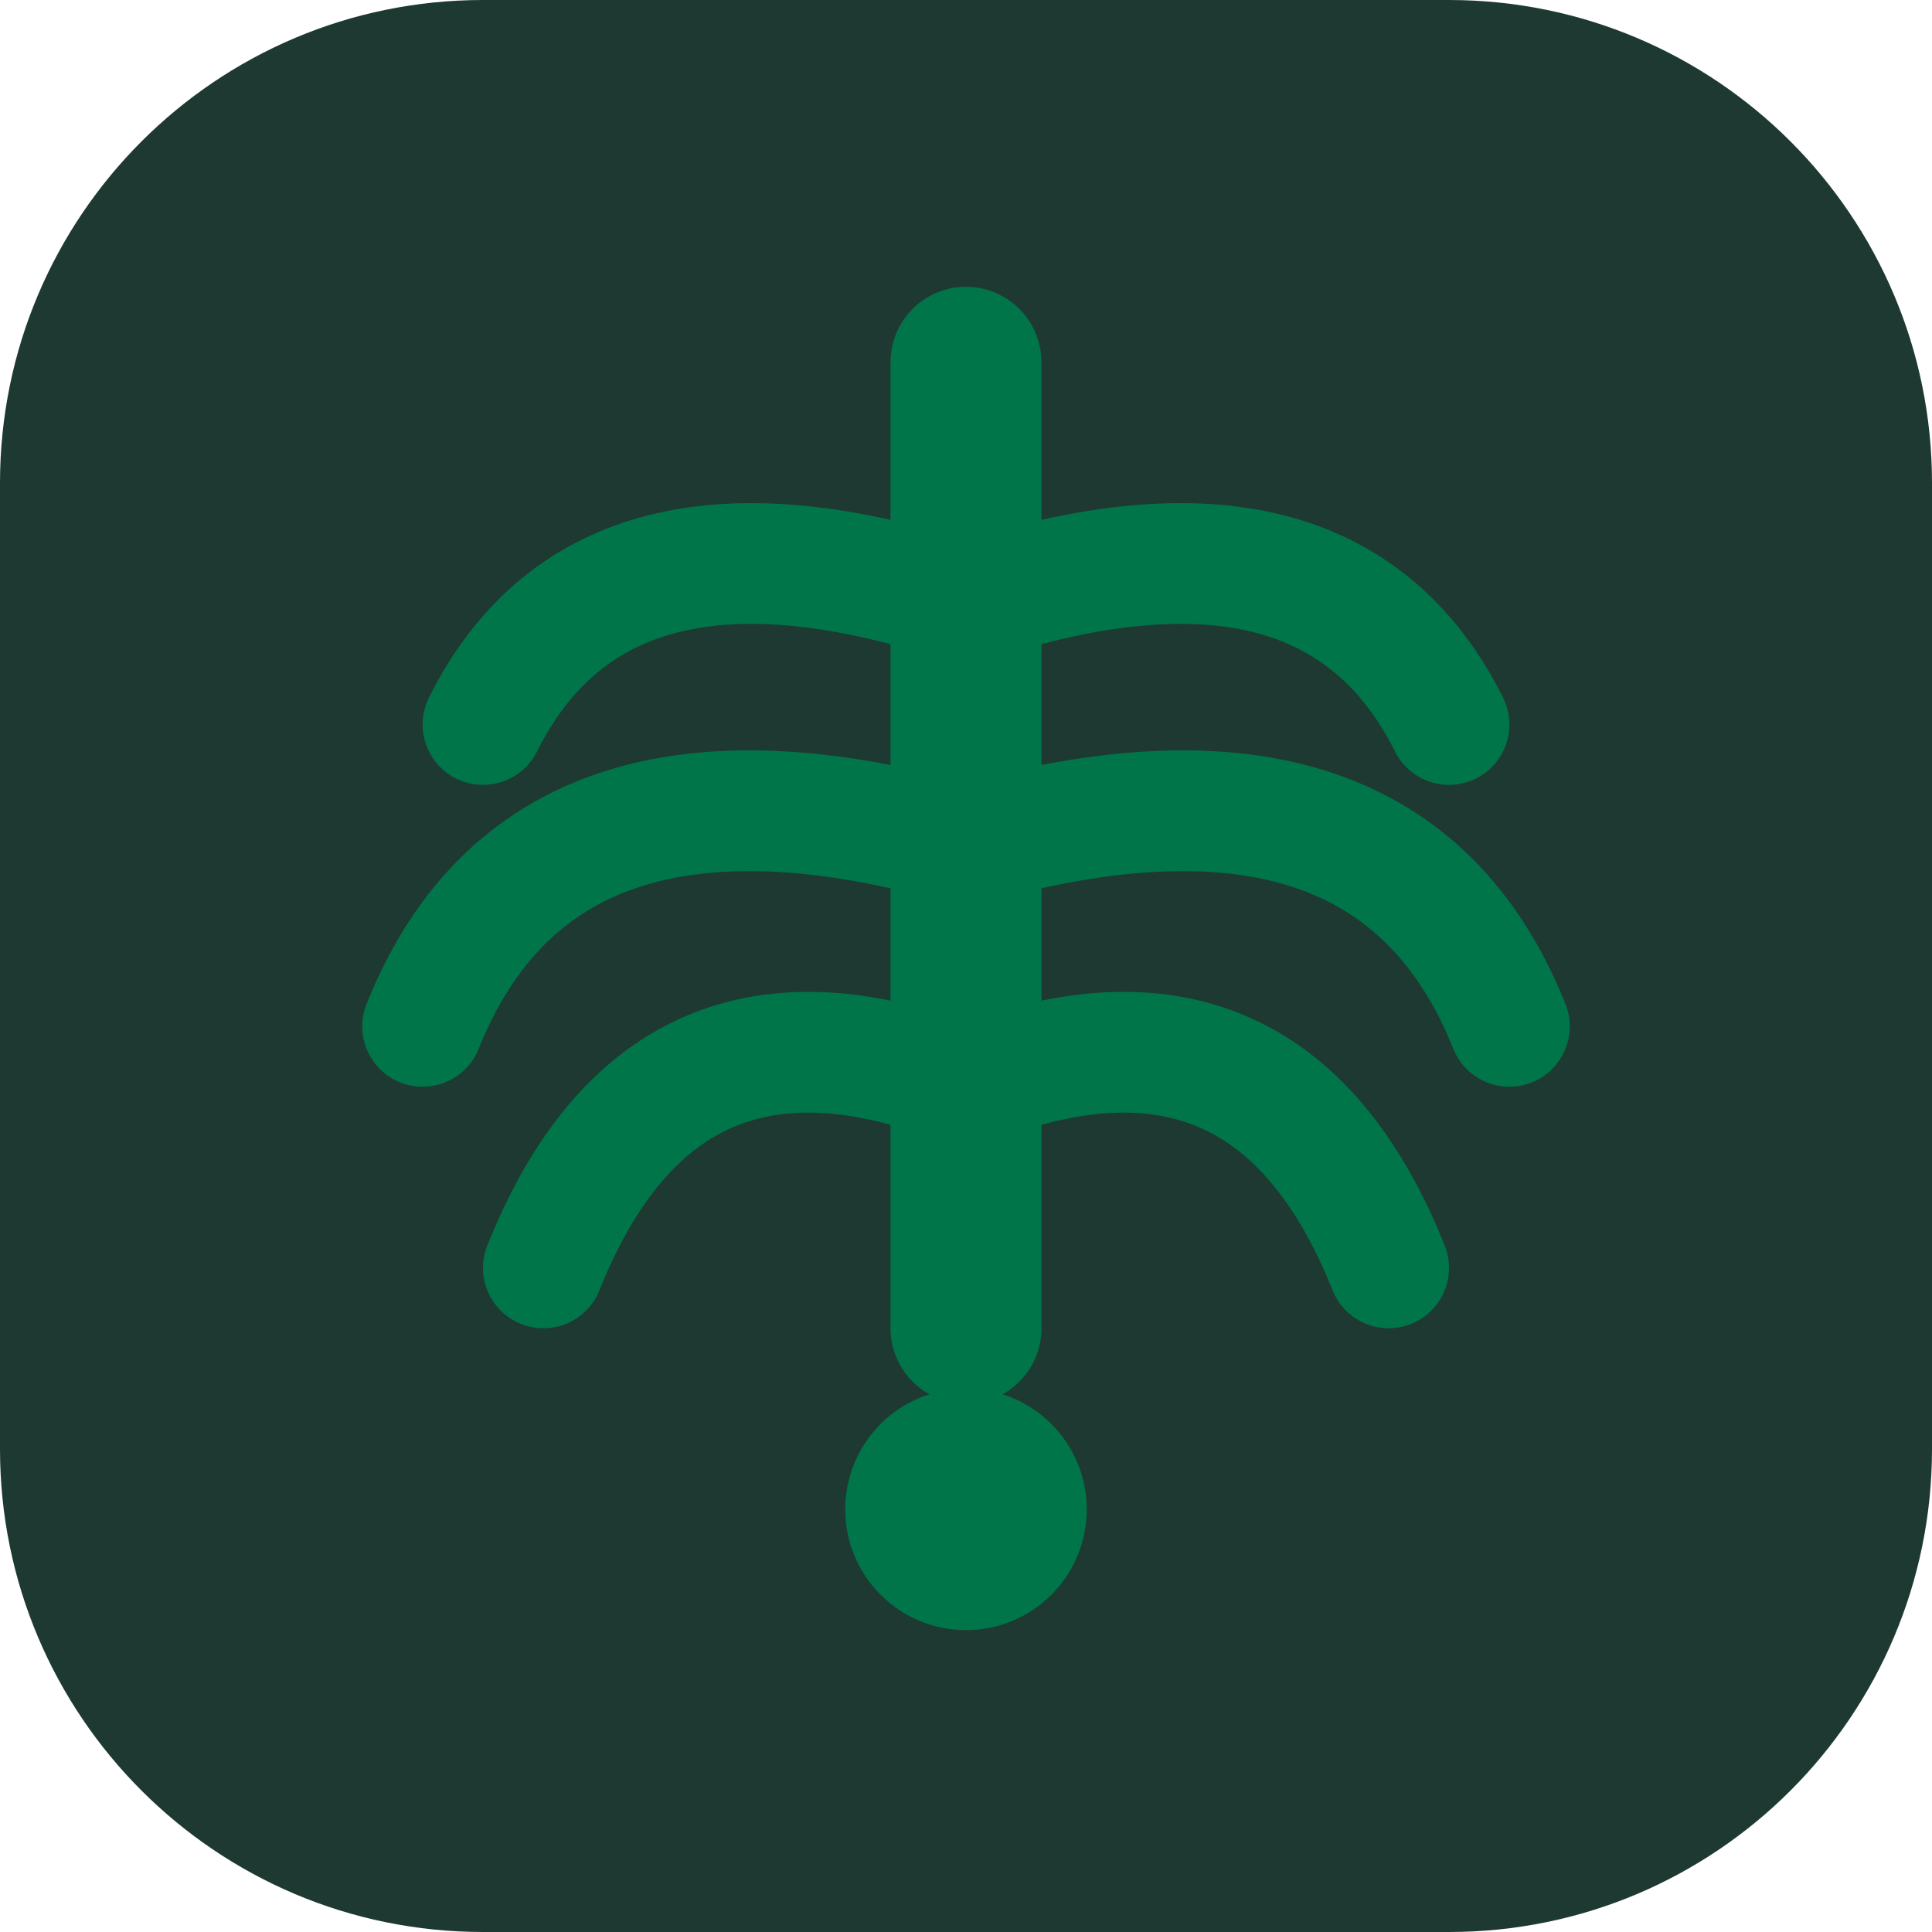
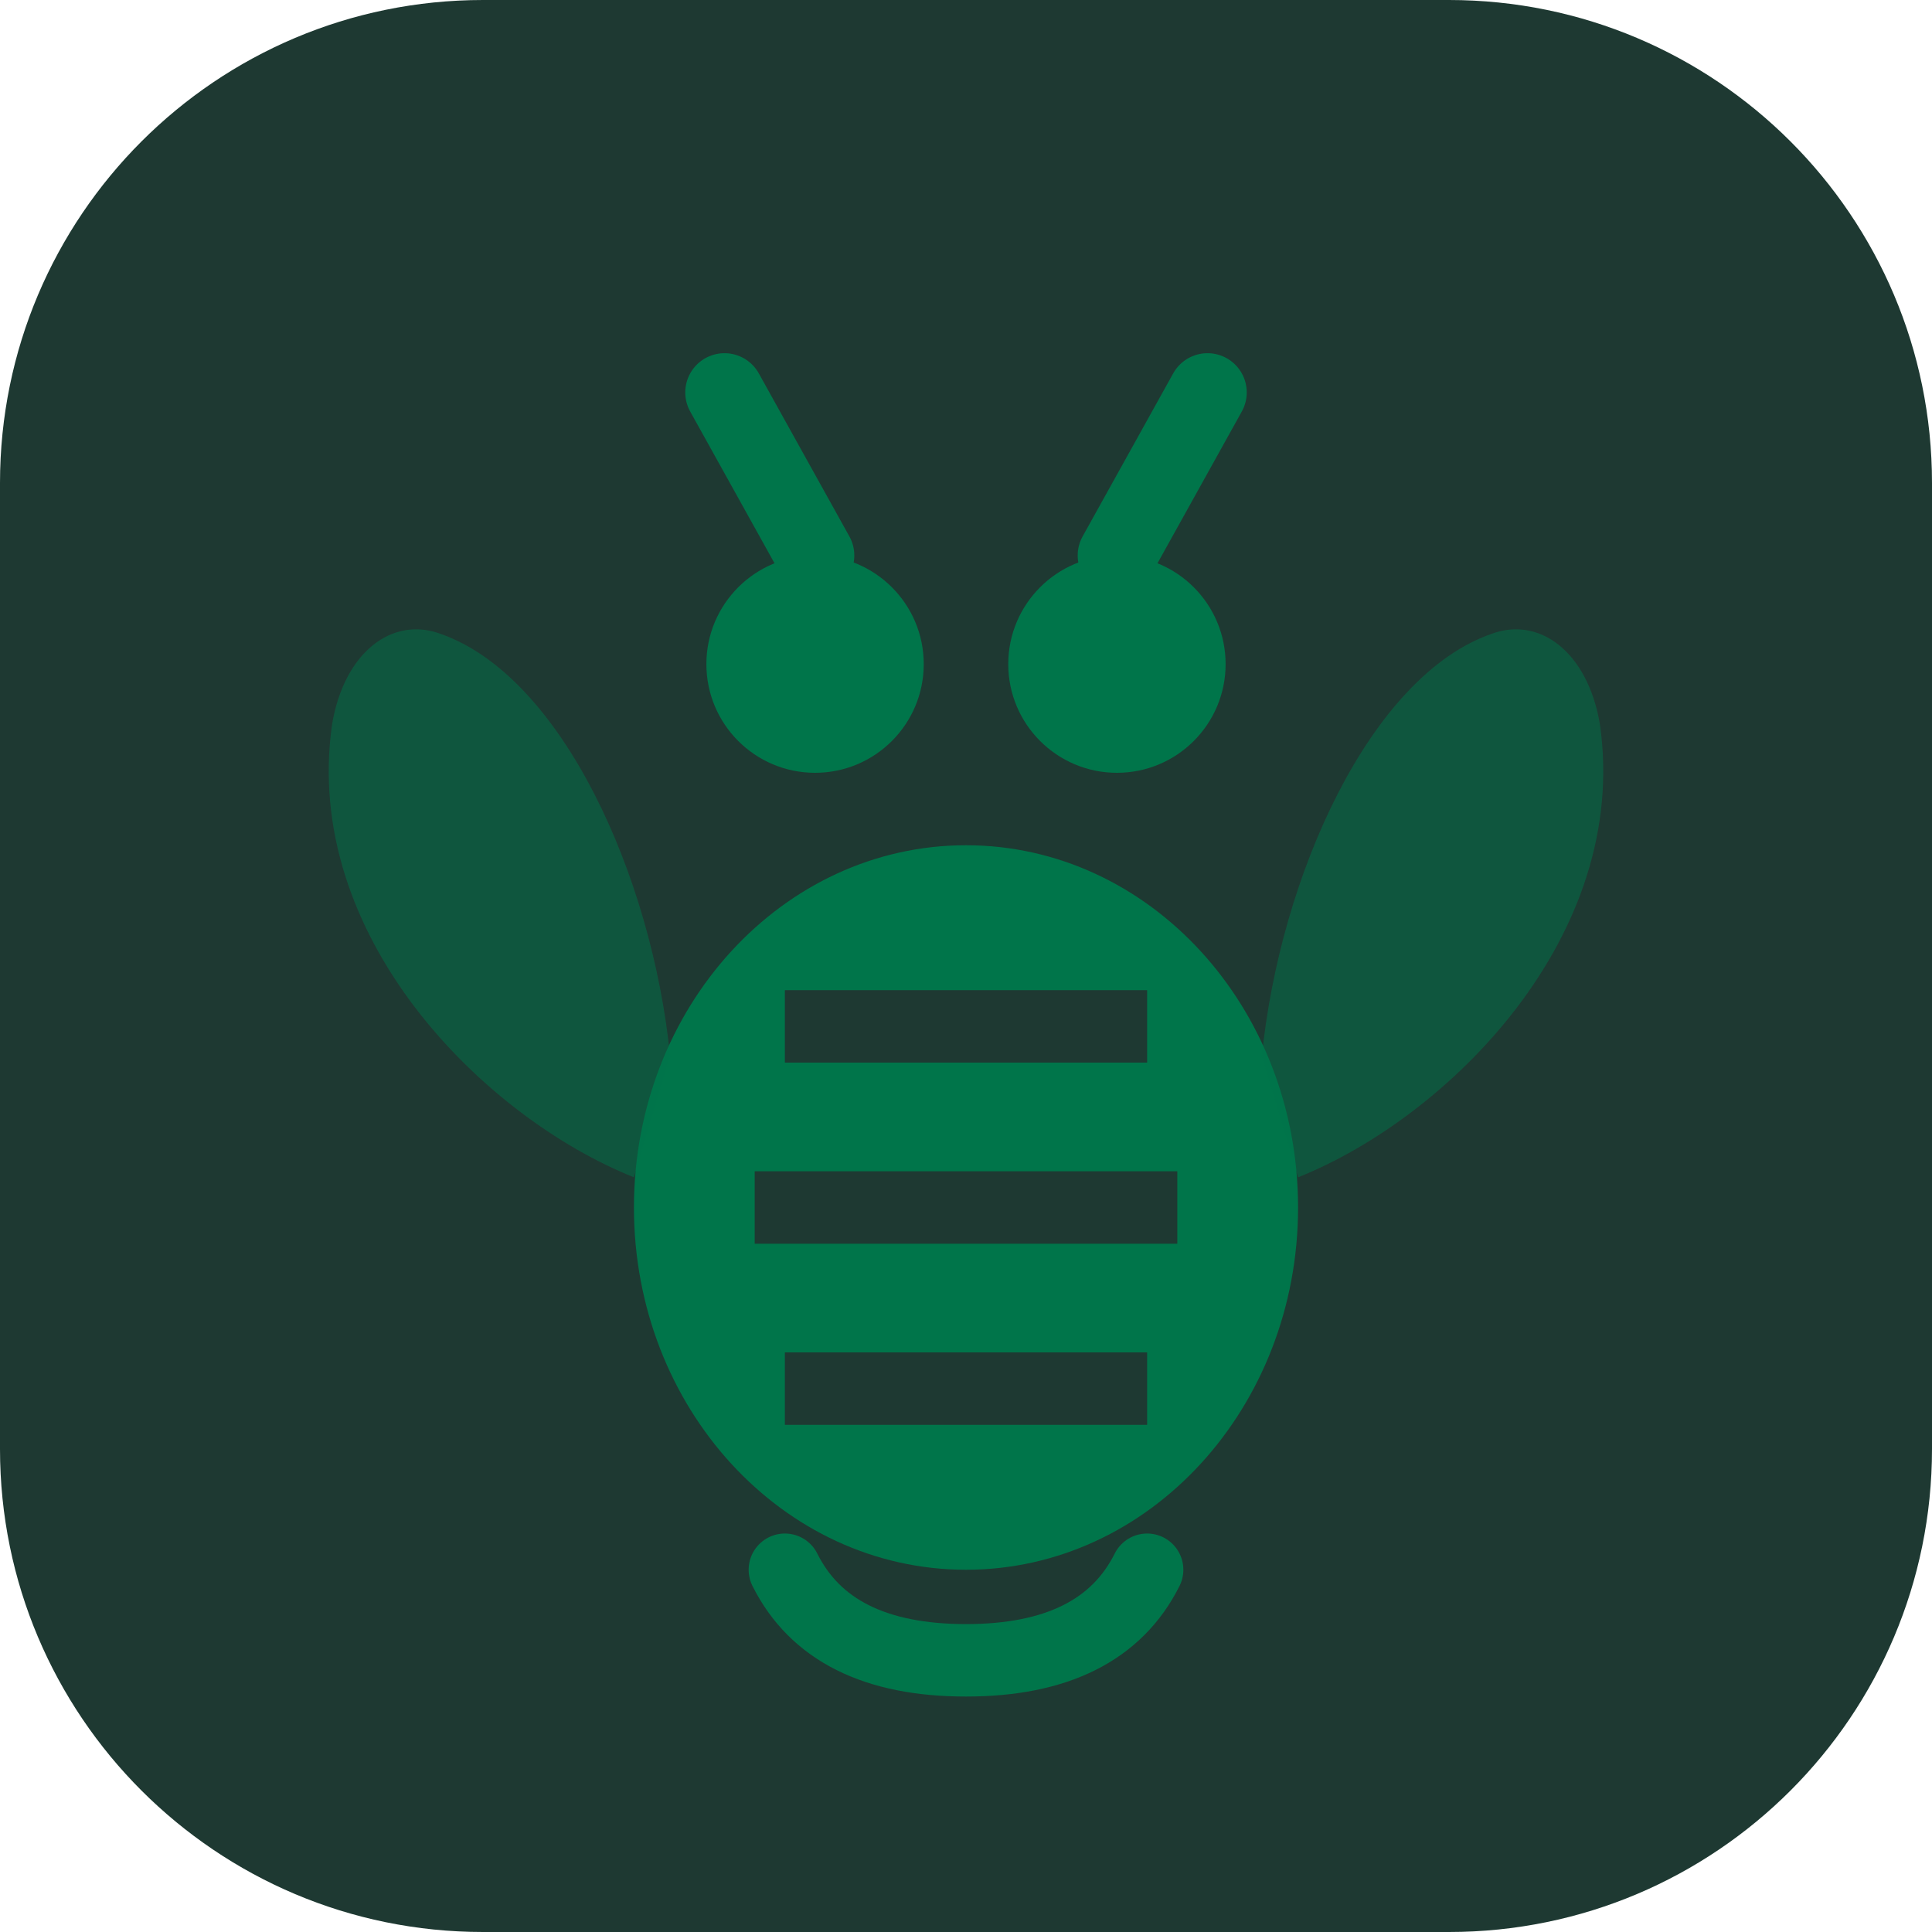
<svg xmlns="http://www.w3.org/2000/svg" viewBox="0 0 32 32" fill="none">
  <rect width="32" height="32" rx="8" fill="#1E3932" />
-   <path d="M16 6 L16 22" stroke="#00754A" stroke-width="2.5" stroke-linecap="round" />
-   <path d="M16 10 Q10 8 8 12" stroke="#00754A" stroke-width="2" stroke-linecap="round" fill="none" />
-   <path d="M16 10 Q22 8 24 12" stroke="#00754A" stroke-width="2" stroke-linecap="round" fill="none" />
-   <path d="M16 14 Q9 12 7 17" stroke="#00754A" stroke-width="2" stroke-linecap="round" fill="none" />
-   <path d="M16 14 Q23 12 25 17" stroke="#00754A" stroke-width="2" stroke-linecap="round" fill="none" />
-   <path d="M16 18 Q11 16 9 21" stroke="#00754A" stroke-width="2" stroke-linecap="round" fill="none" />
-   <path d="M16 18 Q21 16 23 21" stroke="#00754A" stroke-width="2" stroke-linecap="round" fill="none" />
-   <circle cx="16" cy="25" r="2" fill="#00754A" />
+   <ellipse cx="16" cy="20" rx="5.5" ry="6" fill="#00754A" />
+   <path d="M10.5 19.5c-2.5-1-5.5-4-5-7.5.2-1.2 1-1.8 1.8-1.5 2 .7 3.5 4 3.8 7" fill="#00754A" fill-opacity=".5" />
+   <path d="M21.5 19.5c2.5-1 5.5-4 5-7.5-.2-1.2-1-1.8-1.8-1.5-2 .7-3.5 4-3.8 7" fill="#00754A" fill-opacity=".5" />
+   <line x1="13" y1="17" x2="19" y2="17" stroke="#1E3932" stroke-width="1.2" />
+   <line x1="12.5" y1="20" x2="19.5" y2="20" stroke="#1E3932" stroke-width="1.2" />
+   <line x1="13" y1="23" x2="19" y2="23" stroke="#1E3932" stroke-width="1.2" />
+   <circle cx="13.5" cy="11" r="1.8" fill="#00754A" />
+   <circle cx="18.5" cy="11" r="1.8" fill="#00754A" />
+   <line x1="13.5" y1="9.2" x2="12" y2="6.5" stroke="#00754A" stroke-width="1.3" stroke-linecap="round" />
+   <line x1="18.5" y1="9.2" x2="20" y2="6.5" stroke="#00754A" stroke-width="1.3" stroke-linecap="round" />
+   <path d="M13 26c.5 1 1.5 1.5 3 1.5s2.5-.5 3-1.5" stroke="#00754A" stroke-width="1.2" stroke-linecap="round" fill="none" />
</svg>
